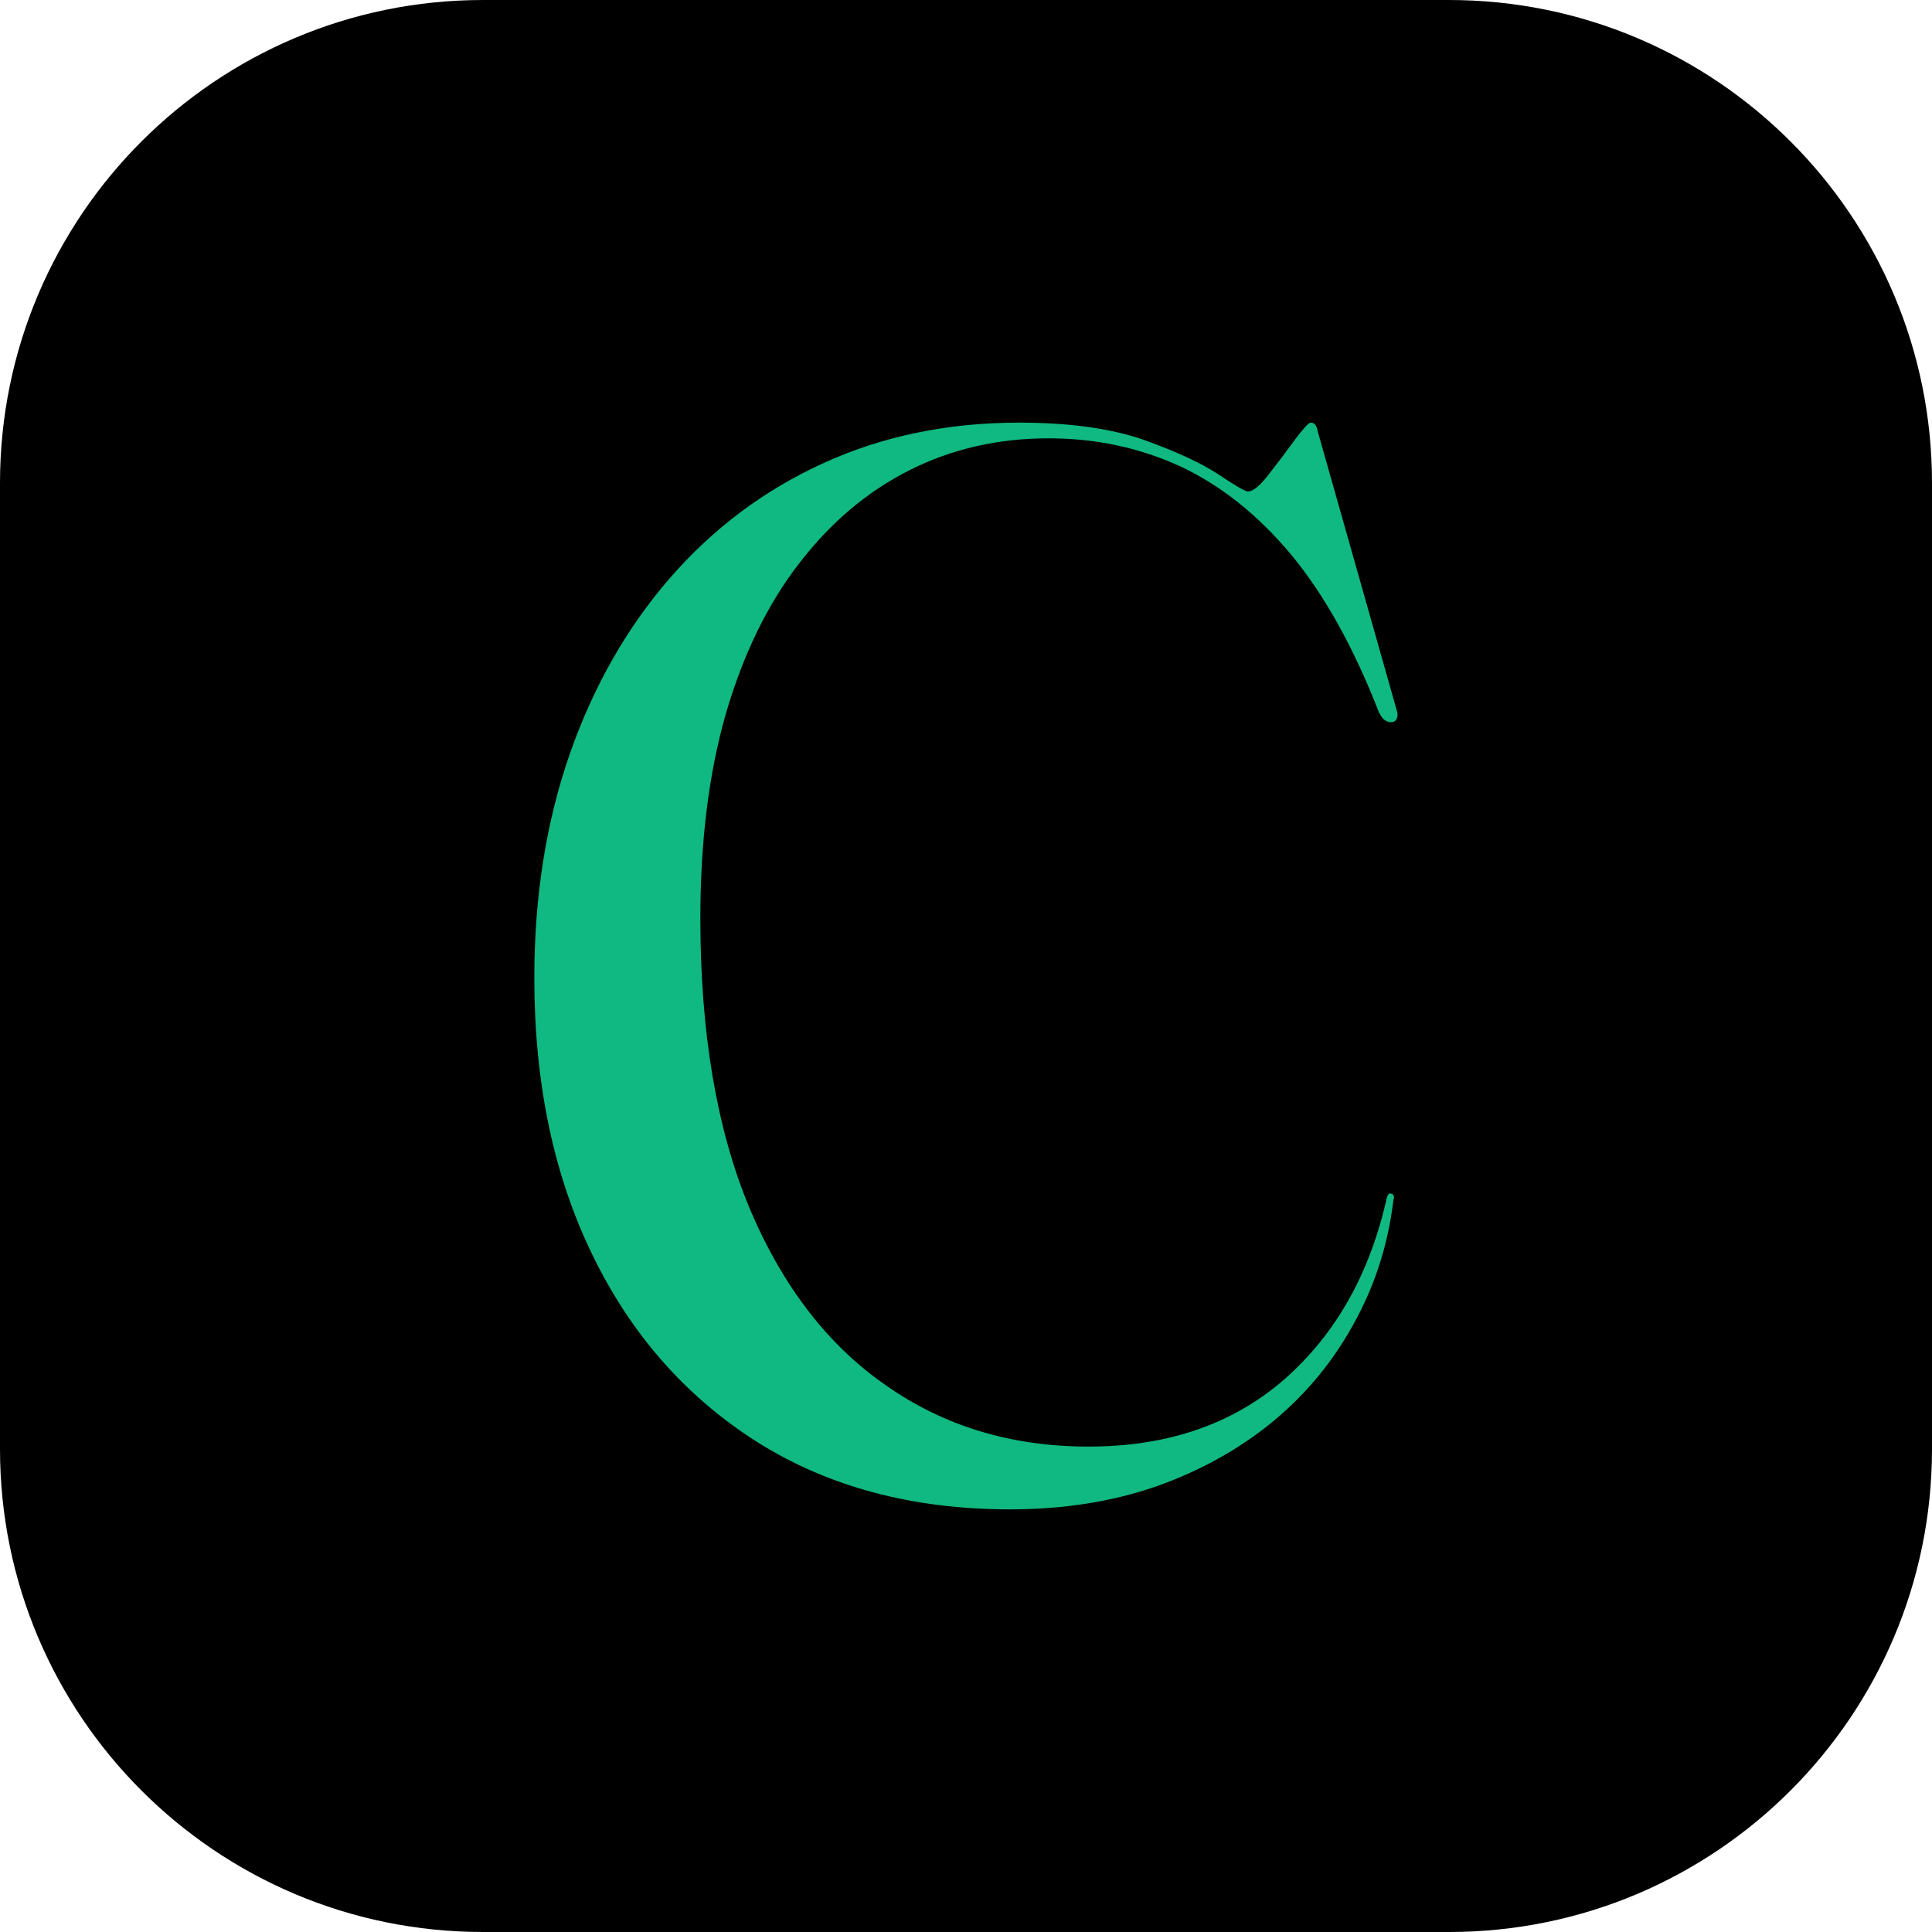
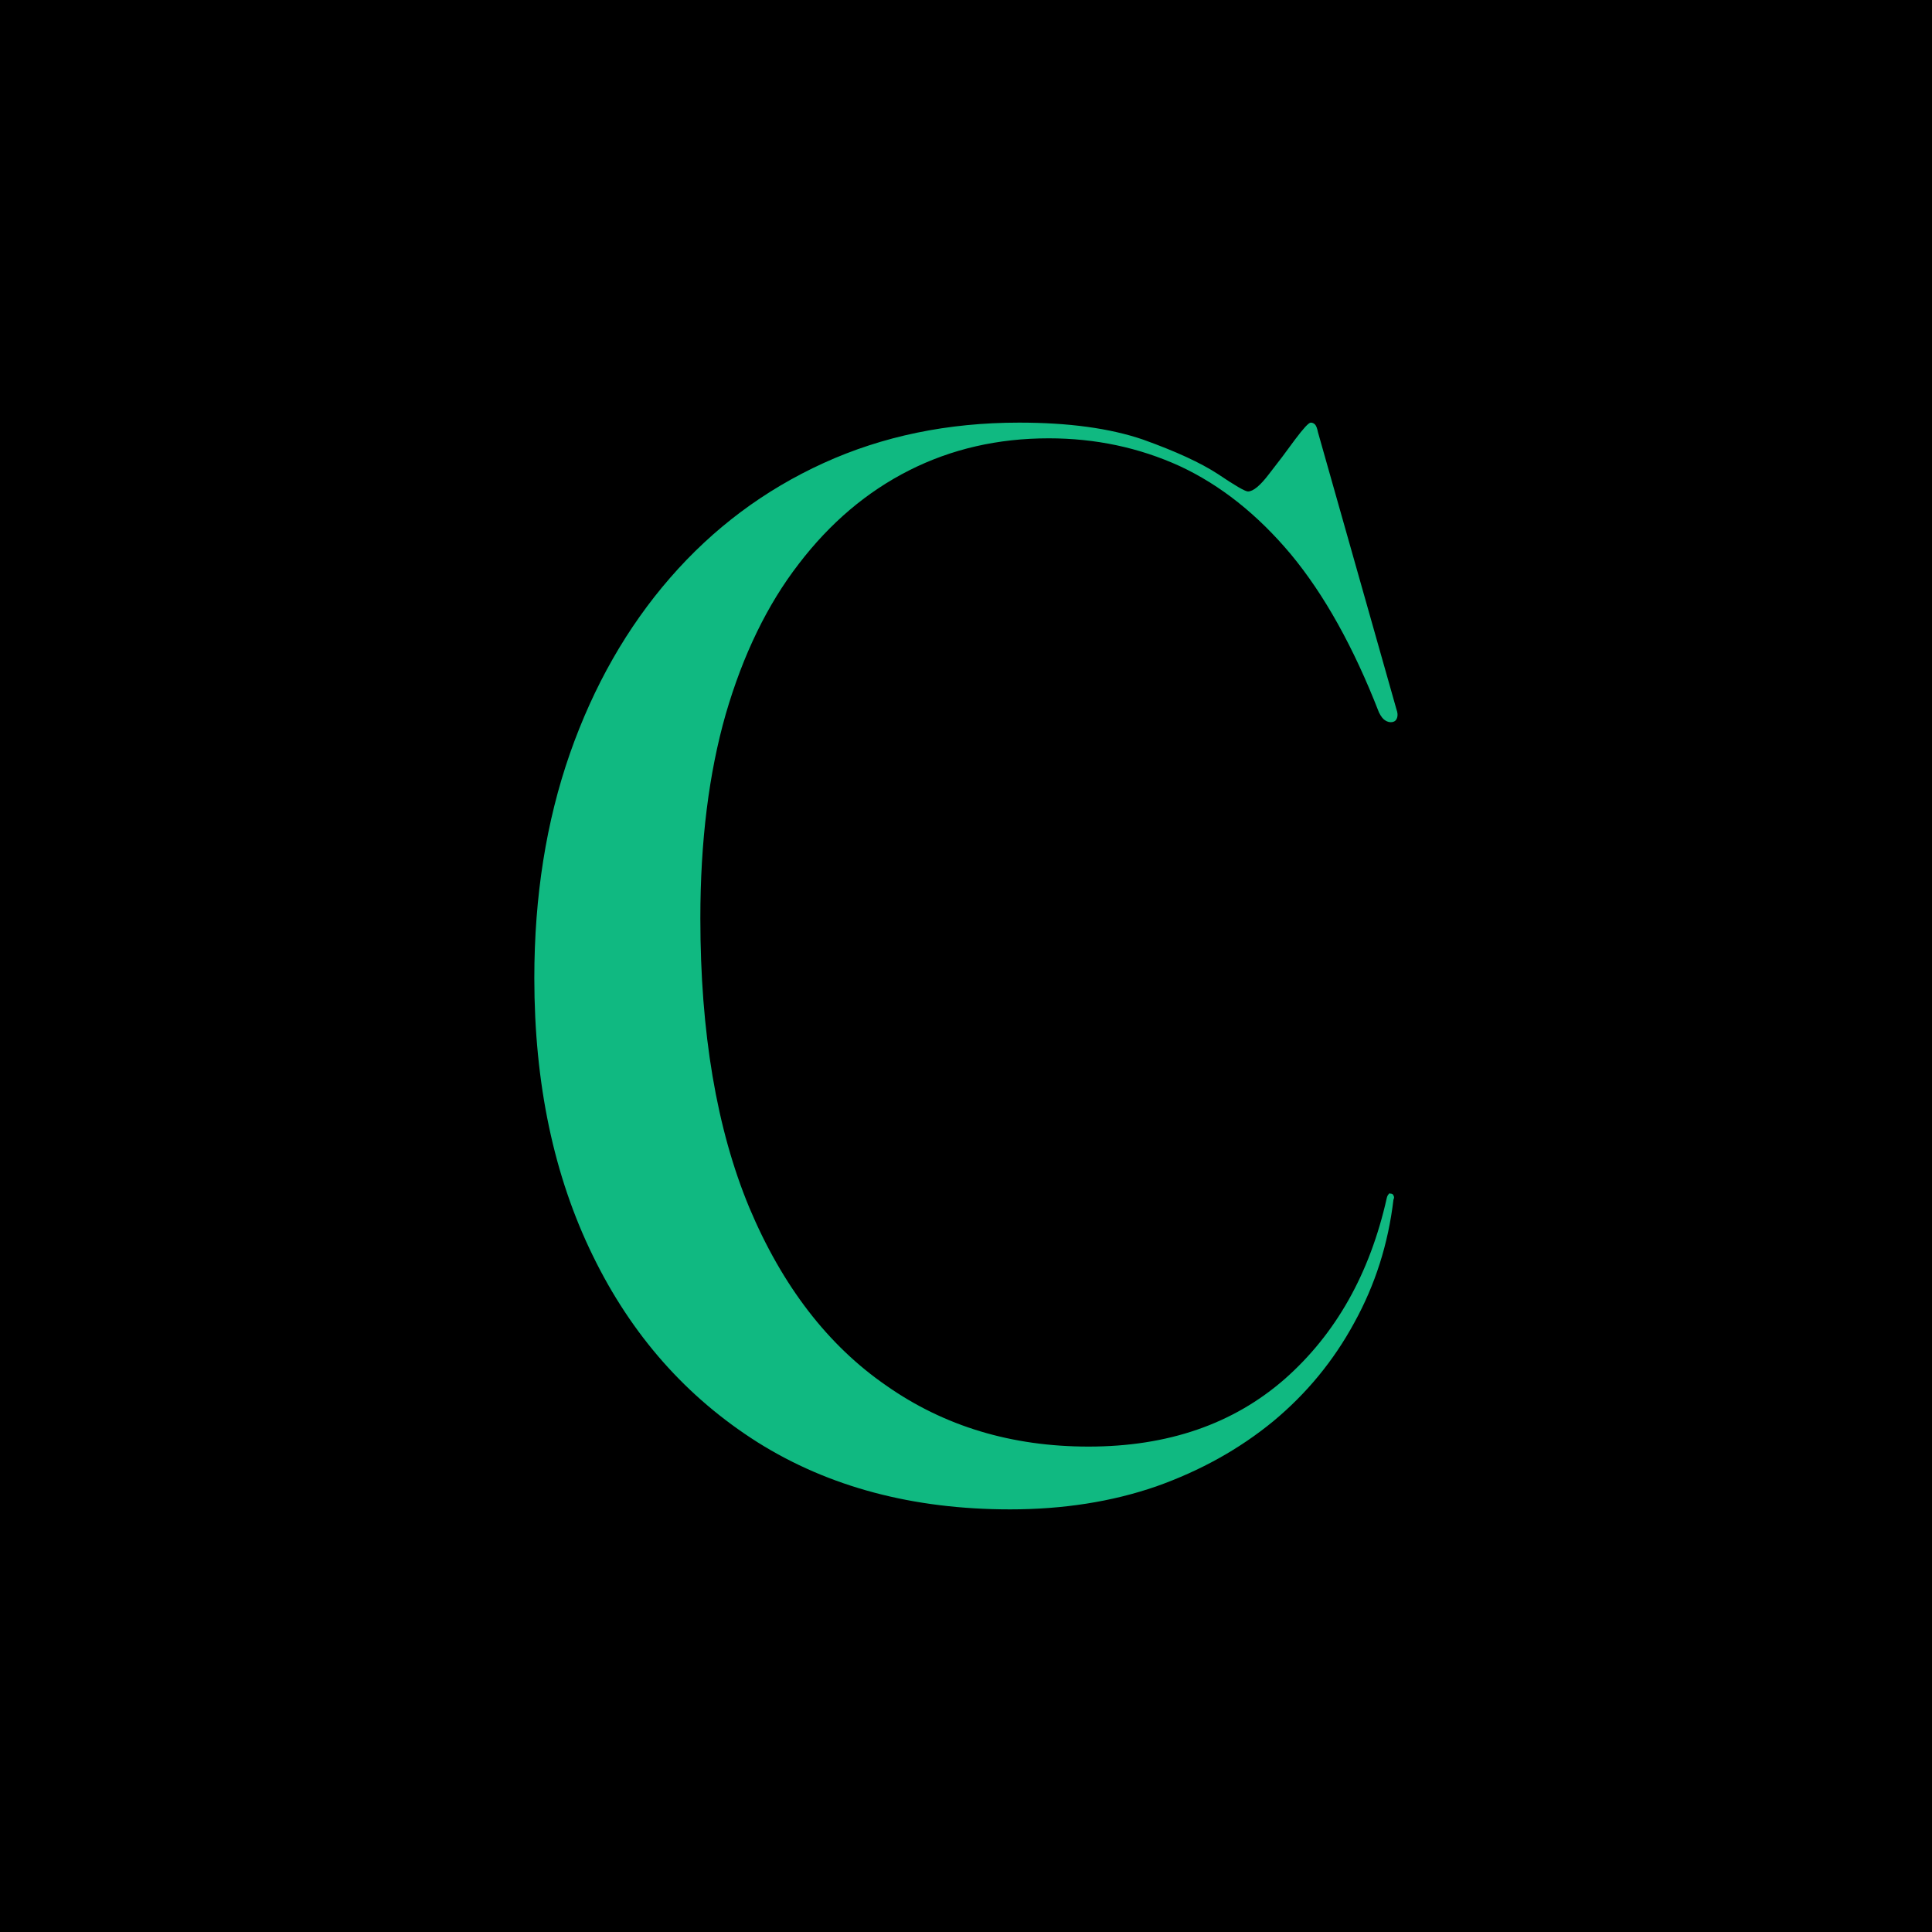
<svg xmlns="http://www.w3.org/2000/svg" viewBox="0 0 32 32" width="32" height="32">
-   <rect width="32" height="32" rx="8" fill="#000000" />
+   <rect width="32" height="32" fill="#000000" />
  <path d="M23.08 19.87Q22.95 20.97 22.43 21.91Q21.92 22.85 21.09 23.54Q20.25 24.23 19.15 24.62Q18.05 25.00 16.73 25.00Q14.32 25.00 12.55 23.89Q10.78 22.77 9.82 20.80Q8.85 18.82 8.85 16.20Q8.85 14.17 9.44 12.48Q10.03 10.80 11.10 9.57Q12.17 8.34 13.64 7.67Q15.11 7.00 16.88 7.00Q18.11 7.00 18.93 7.28Q19.74 7.57 20.17 7.85Q20.60 8.14 20.67 8.14Q20.80 8.14 21.02 7.85Q21.24 7.57 21.45 7.28Q21.66 7.00 21.71 7.00Q21.75 7.00 21.78 7.03Q21.81 7.06 21.83 7.16L23.13 11.75Q23.16 11.83 23.14 11.89Q23.12 11.95 23.06 11.96Q23.00 11.97 22.94 11.93Q22.89 11.90 22.84 11.80Q22.21 10.18 21.38 9.18Q20.55 8.19 19.54 7.72Q18.53 7.26 17.37 7.26Q16.11 7.26 15.06 7.79Q14.01 8.32 13.23 9.34Q12.45 10.35 12.02 11.83Q11.60 13.30 11.60 15.21Q11.60 18.05 12.41 20.00Q13.23 21.95 14.68 22.95Q16.12 23.96 18.03 23.96Q20.00 23.96 21.28 22.84Q22.55 21.72 22.97 19.84Q22.98 19.80 23.00 19.78Q23.01 19.76 23.03 19.77Q23.07 19.77 23.08 19.80Q23.10 19.83 23.08 19.87Z" fill="#10b981" />
</svg>
